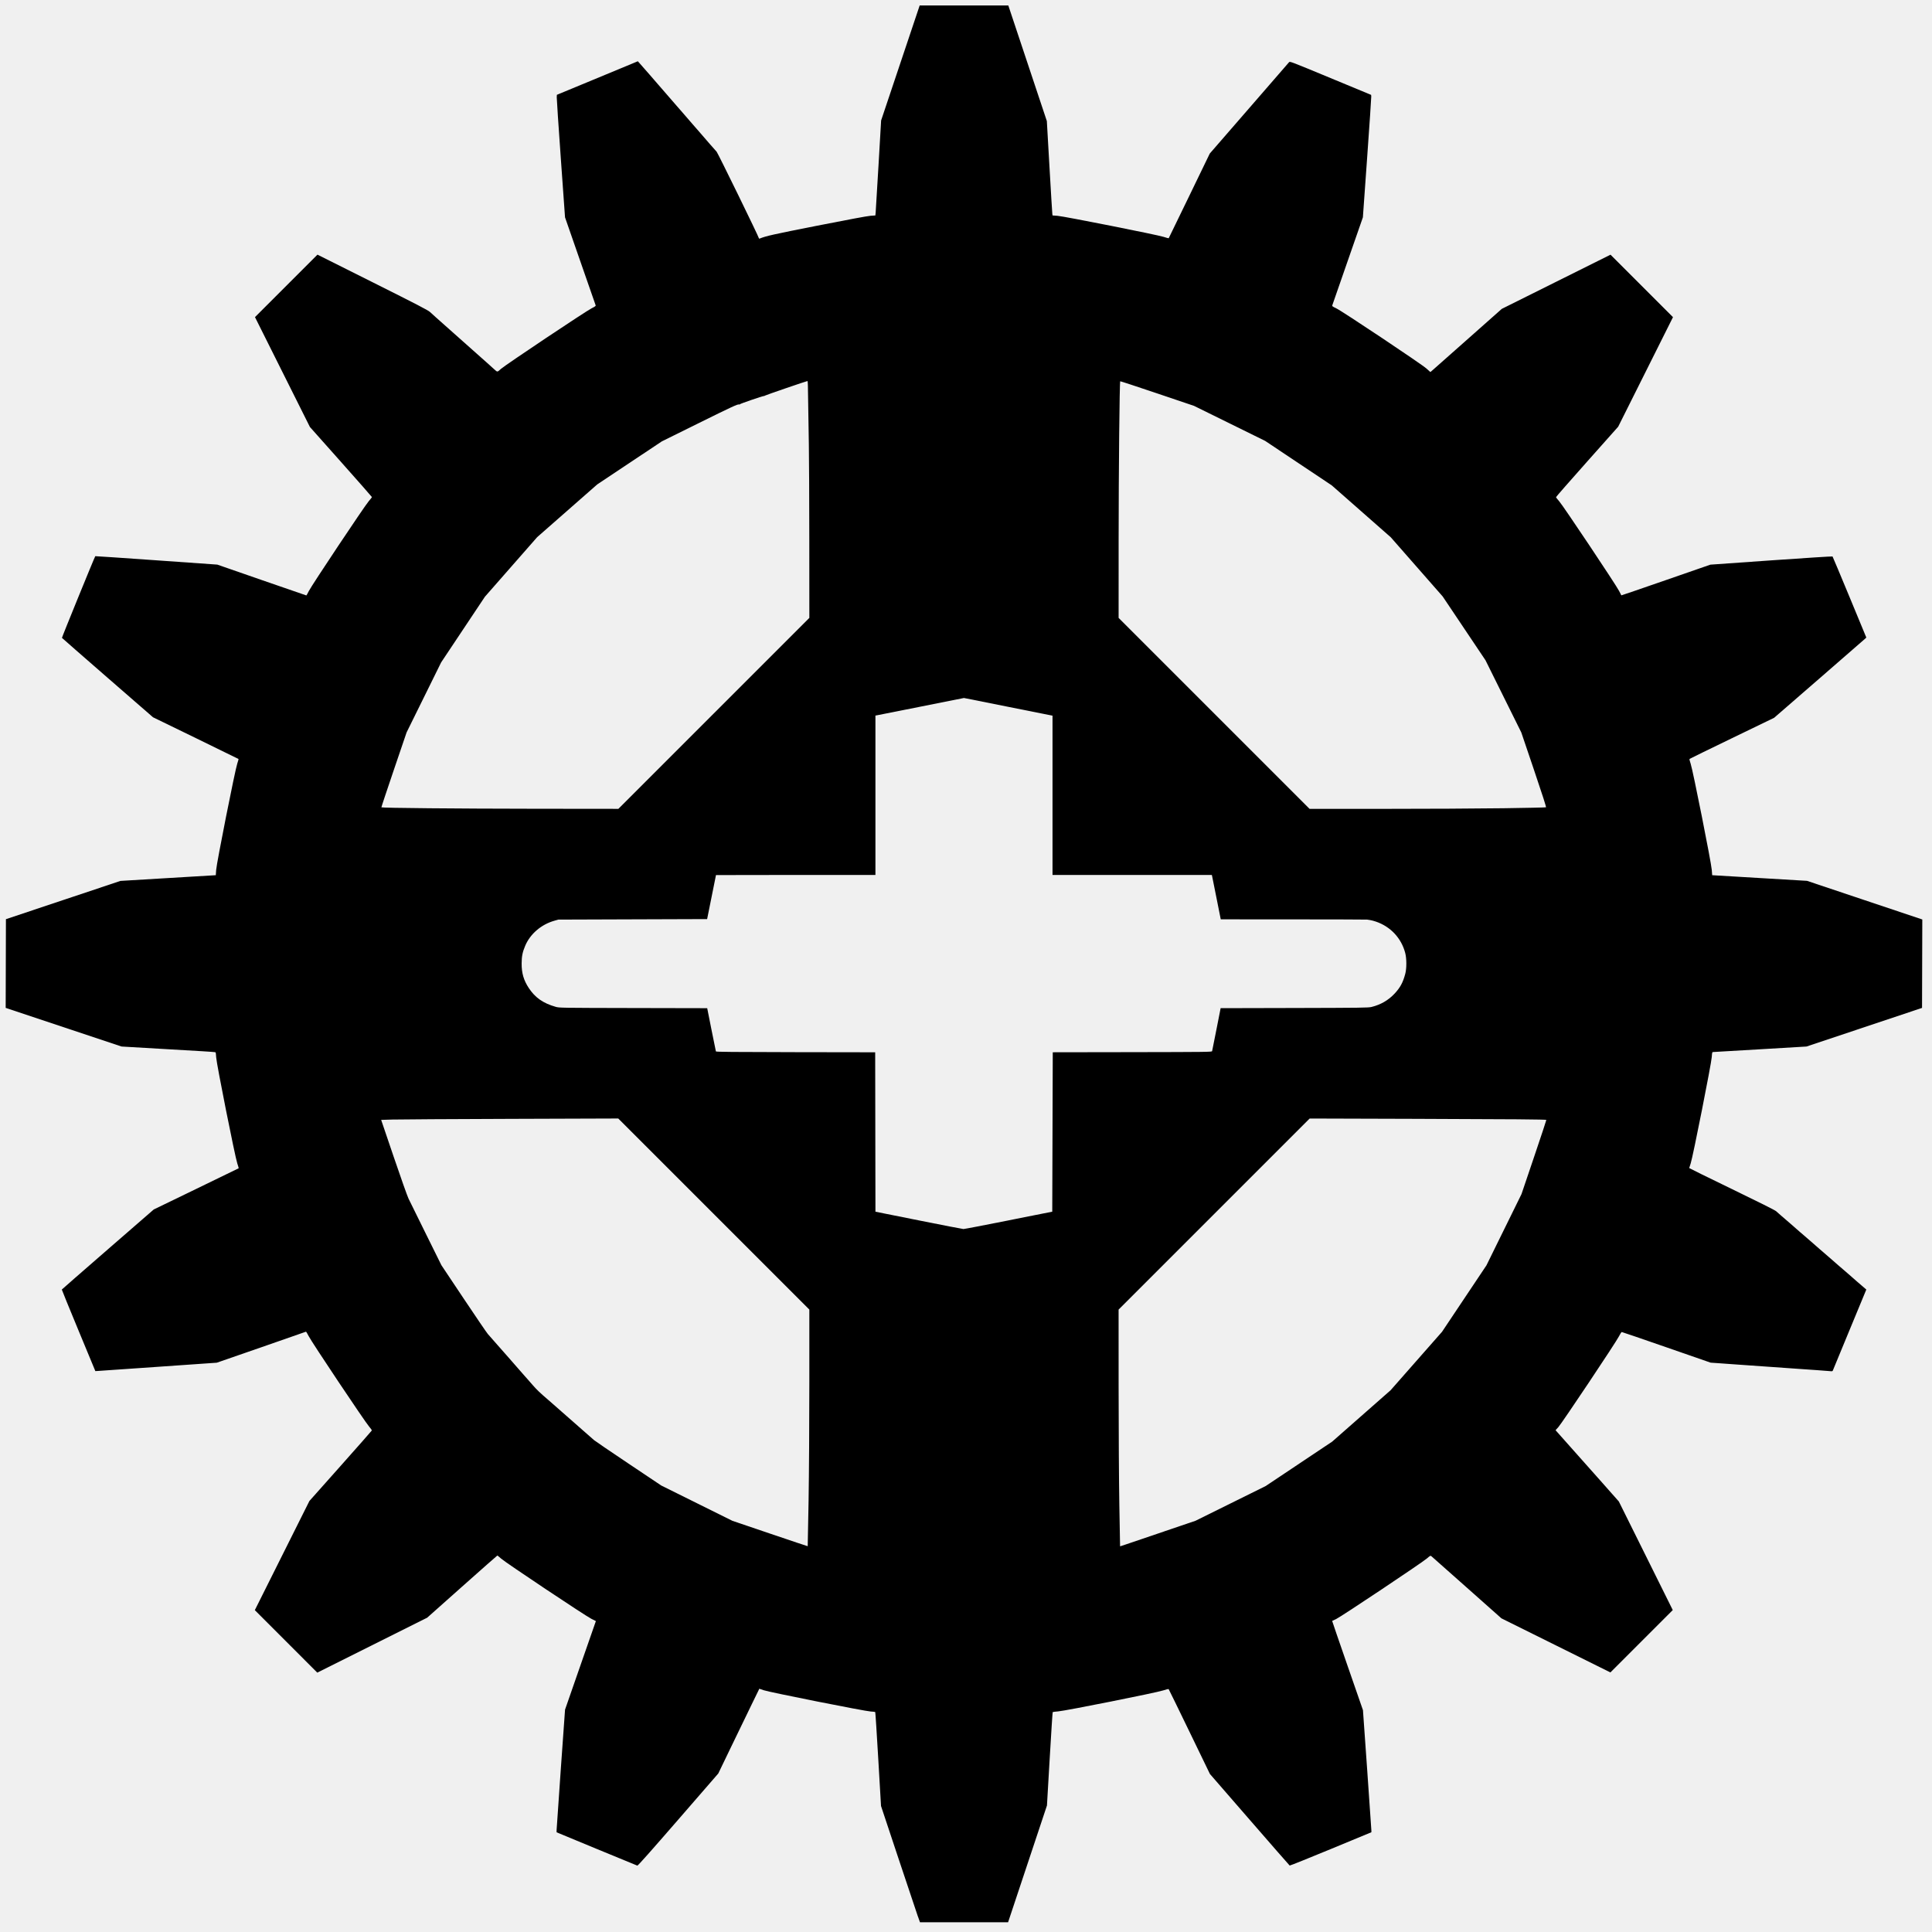
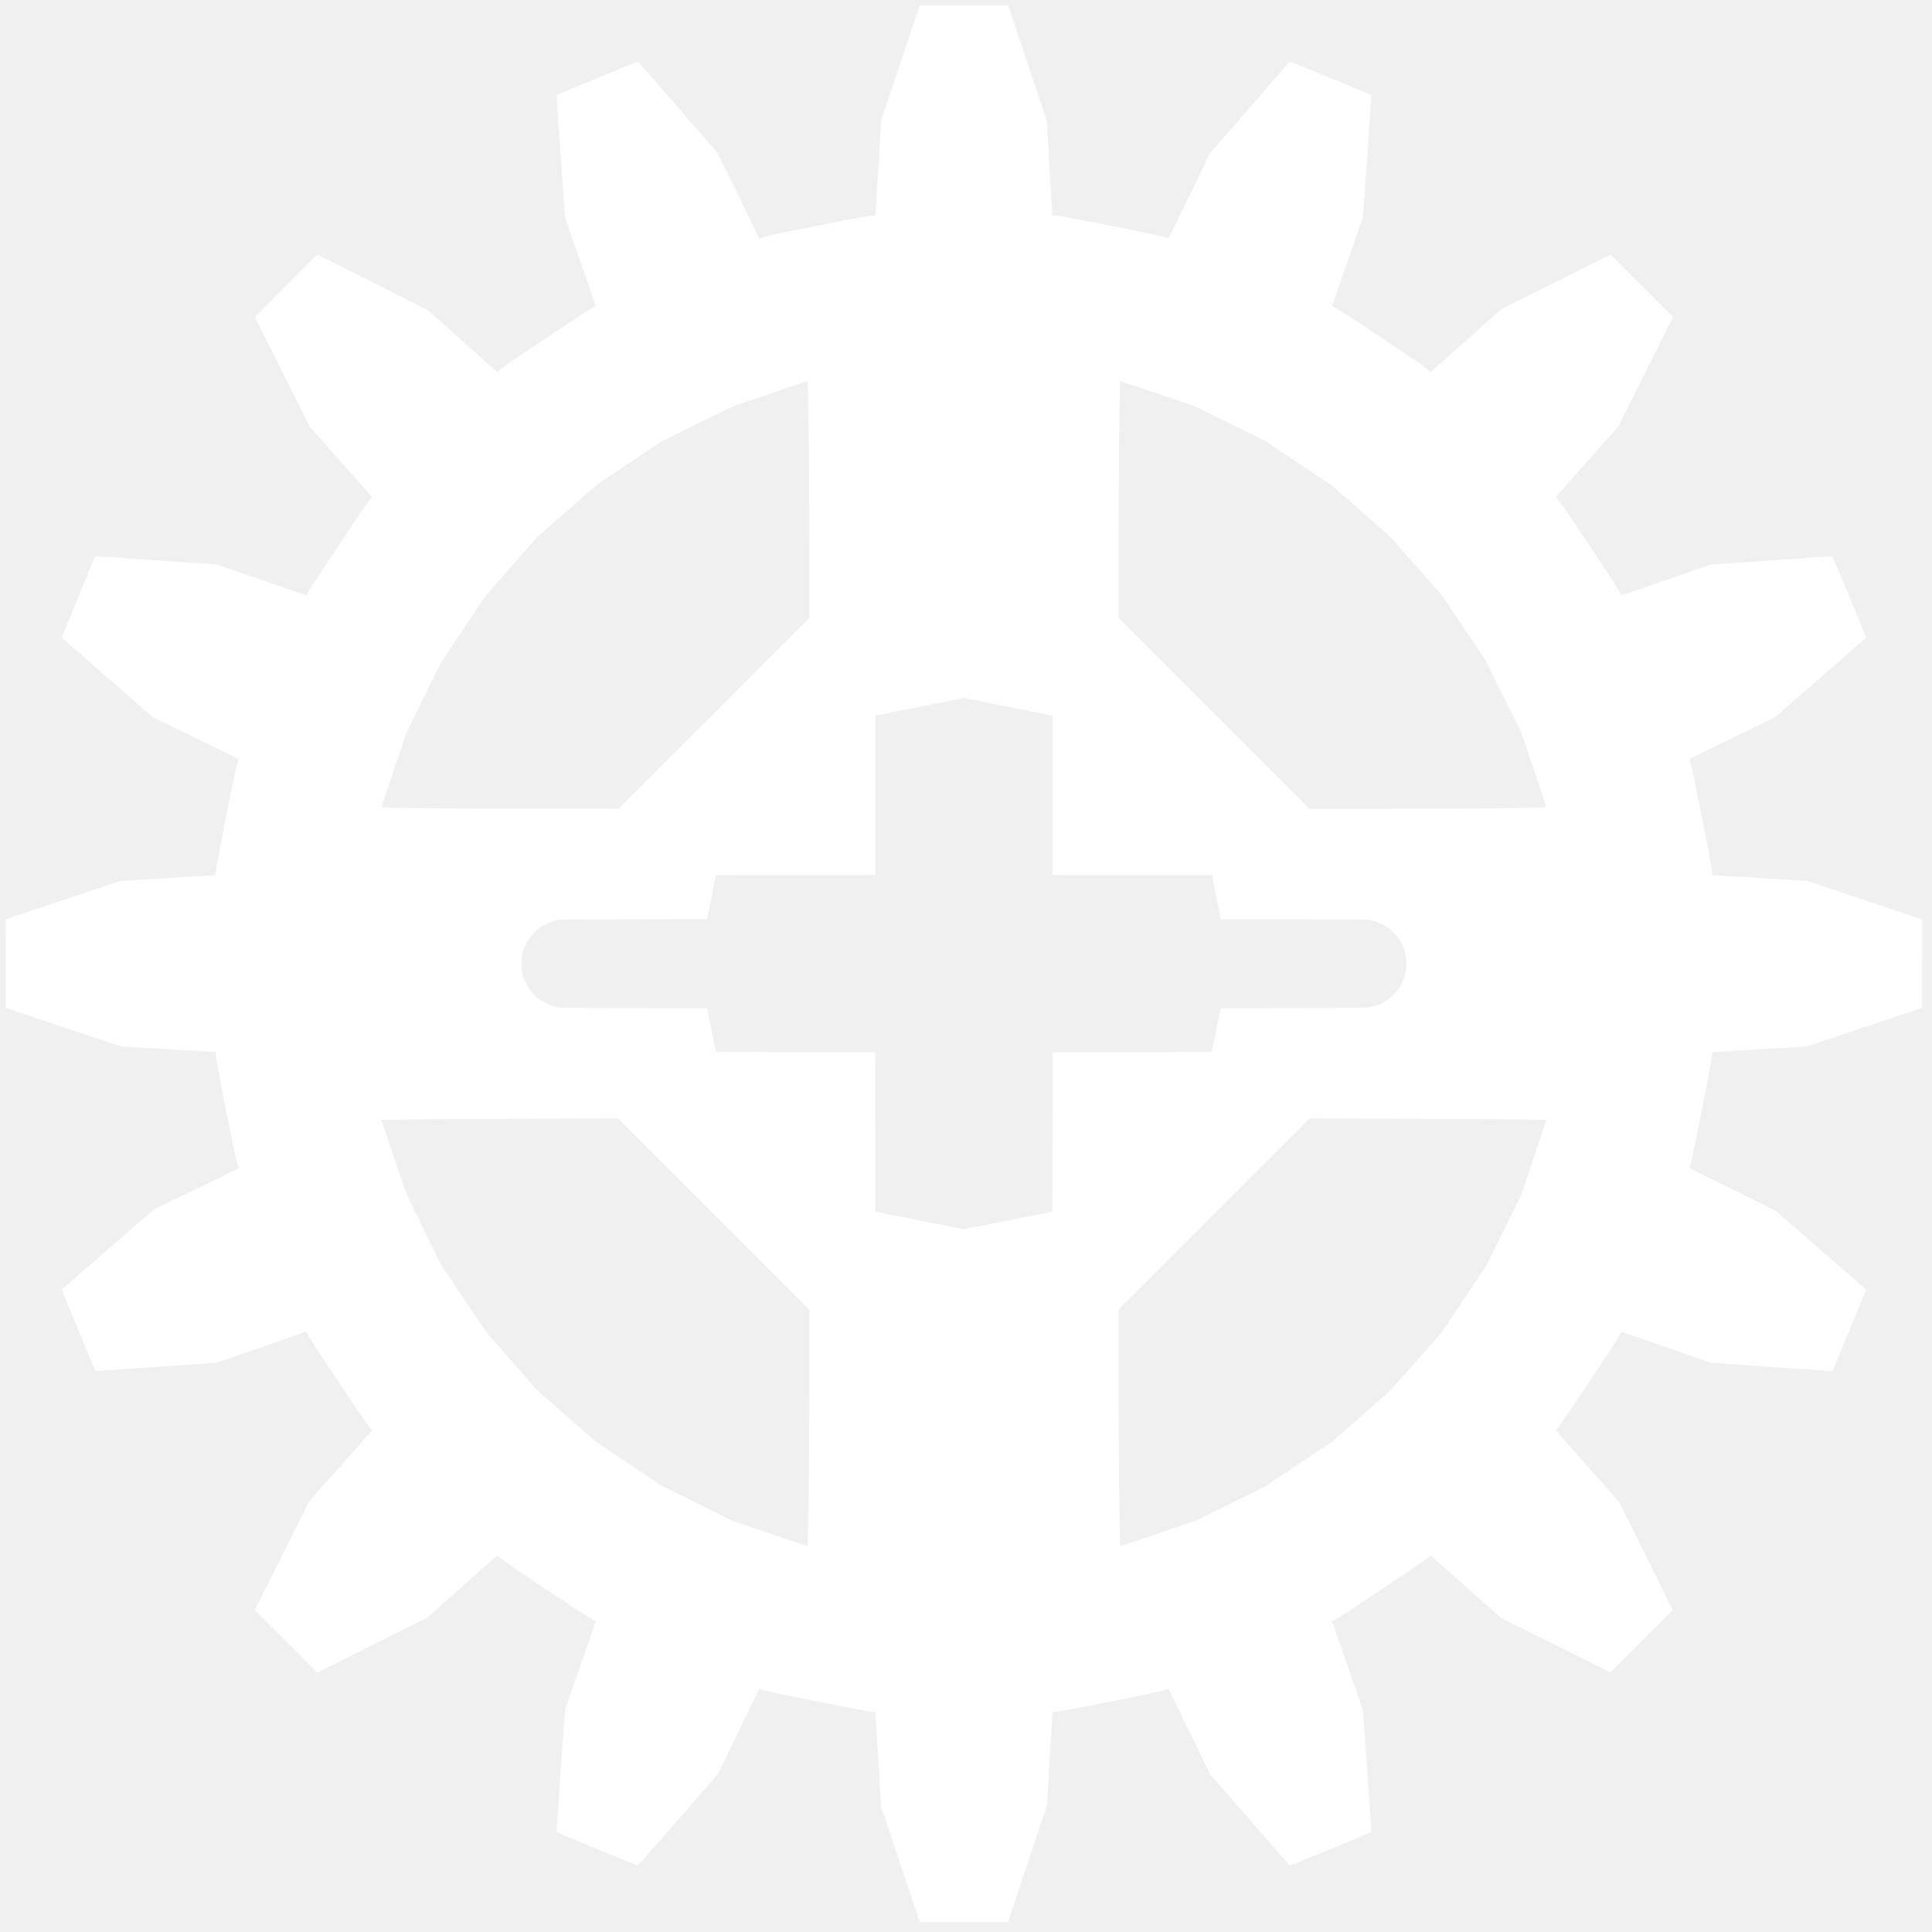
<svg xmlns="http://www.w3.org/2000/svg" width="1000" height="1000" viewBox="0 0 264.583 264.583" version="1.1" id="svg8">
  <defs id="defs2" />
  <g id="layer1" transform="translate(0,-32.41665)">
-     <path style="fill:#000000;stroke-width:0.069" d="m 125.709,294.891 c -0.151,-0.427 -1.35,-4.011 -2.665,-7.963 l -2.391,-7.185 -0.374,-6.412 c -0.206,-3.527 -0.394,-6.431 -0.417,-6.455 -0.024,-0.024 -0.299,-0.056 -0.612,-0.071 -0.782,-0.039 -13.831,-2.633 -14.652,-2.913 l -0.61,-0.207 -1.051,2.156 c -0.578,1.186 -1.843,3.798 -2.81,5.803 l -1.76,3.647 -5.488,6.324 c -3.745,4.315 -5.522,6.315 -5.596,6.295 -0.06,-0.016 -2.572,-1.049 -5.584,-2.296 l -5.475,-2.268 0.002,-0.317 c 0.002,-0.174 0.262,-3.954 0.579,-8.4 l 0.577,-8.083 2.007,-5.769 c 1.104,-3.173 2.055,-5.901 2.113,-6.063 l 0.105,-0.294 -0.625,-0.314 c -0.846,-0.425 -11.708,-7.67 -12.335,-8.227 -0.272,-0.242 -0.512,-0.439 -0.534,-0.439 -0.022,0 -2.193,1.916 -4.825,4.257 l -4.784,4.257 -7.526,3.763 -7.526,3.763 -4.277,-4.279 -4.277,-4.279 3.737,-7.474 3.737,-7.474 4.255,-4.783 c 2.34,-2.631 4.271,-4.822 4.29,-4.869 0.019,-0.047 -0.15,-0.296 -0.377,-0.553 -0.557,-0.631 -7.863,-11.563 -8.267,-12.37 -0.177,-0.353 -0.345,-0.628 -0.373,-0.61 -0.028,0.017 -2.787,0.98 -6.13,2.139 l -6.078,2.107 -8.014,0.559 c -4.408,0.307 -8.151,0.566 -8.317,0.575 l -0.303,0.017 -2.305,-5.562 c -1.268,-3.059 -2.298,-5.582 -2.288,-5.606 0.009,-0.024 2.847,-2.502 6.304,-5.505 l 6.287,-5.461 5.804,-2.811 c 3.192,-1.546 5.815,-2.821 5.828,-2.833 0.014,-0.012 -0.073,-0.312 -0.192,-0.665 -0.312,-0.926 -2.837,-13.613 -2.889,-14.515 -0.021,-0.372 -0.058,-0.687 -0.081,-0.7 -0.05,-0.029 -0.804,-0.09 -1.803,-0.146 -0.399,-0.022 -3.055,-0.177 -5.901,-0.344 l -5.176,-0.303 -7.934,-2.646 -7.934,-2.646 0.017,-6.074 0.017,-6.074 7.842,-2.62 7.842,-2.62 6.529,-0.391 6.529,-0.391 0.049,-0.725 c 0.065,-0.955 2.583,-13.647 2.885,-14.538 0.115,-0.339 0.192,-0.633 0.173,-0.653 -0.02,-0.02 -2.661,-1.313 -5.87,-2.873 l -5.834,-2.837 -6.215,-5.405 c -3.418,-2.973 -6.234,-5.435 -6.257,-5.472 -0.03,-0.048 4.448,-11.026 4.563,-11.186 0.009,-0.013 3.773,0.242 8.365,0.566 l 8.349,0.589 6.078,2.111 c 3.343,1.161 6.095,2.111 6.116,2.111 0.021,0 0.169,-0.264 0.328,-0.586 0.384,-0.775 7.649,-11.673 8.214,-12.321 0.242,-0.278 0.439,-0.53 0.439,-0.56 0,-0.03 -1.911,-2.203 -4.247,-4.828 l -4.247,-4.773 -3.762,-7.524 -3.762,-7.524 4.278,-4.278 4.278,-4.278 7.548,3.779 c 6.122,3.065 7.607,3.835 7.863,4.076 0.173,0.163 0.526,0.484 0.785,0.712 0.259,0.228 0.539,0.477 0.623,0.553 0.084,0.076 0.364,0.325 0.622,0.553 0.258,0.228 0.538,0.477 0.622,0.553 0.084,0.076 0.364,0.325 0.622,0.553 0.258,0.228 0.538,0.477 0.622,0.553 0.084,0.076 0.364,0.325 0.622,0.553 0.258,0.228 0.538,0.477 0.622,0.553 0.084,0.076 0.364,0.325 0.622,0.553 0.258,0.228 0.538,0.477 0.622,0.553 0.084,0.076 0.364,0.325 0.622,0.553 0.258,0.228 0.552,0.488 0.652,0.578 0.1,0.09 0.338,0.303 0.528,0.474 0.19,0.17 0.454,0.408 0.587,0.529 0.482,0.436 0.422,0.438 0.943,-0.03 0.597,-0.536 11.631,-7.908 12.428,-8.304 0.436,-0.216 0.576,-0.318 0.546,-0.396 -0.023,-0.058 -0.976,-2.794 -2.119,-6.081 l -2.078,-5.976 -0.575,-8.049 c -0.316,-4.427 -0.568,-8.202 -0.559,-8.389 l 0.016,-0.34 4.974,-2.059 c 2.736,-1.132 5.23,-2.167 5.543,-2.298 l 0.568,-0.239 0.201,0.22 c 0.21,0.23 1.18,1.336 1.435,1.636 0.081,0.095 0.593,0.686 1.138,1.313 0.545,0.627 1.058,1.218 1.141,1.313 0.15,0.174 0.989,1.142 1.374,1.585 0.114,0.131 0.318,0.364 0.454,0.518 0.136,0.154 0.327,0.373 0.424,0.487 0.153,0.179 0.532,0.618 1.402,1.62 0.114,0.131 0.318,0.364 0.454,0.518 0.136,0.154 0.327,0.373 0.424,0.487 0.153,0.179 0.532,0.618 1.402,1.62 0.285,0.329 0.723,0.824 0.945,1.07 0.18,0.199 5.79,11.683 5.79,11.853 0,0.053 0.045,0.066 0.121,0.036 0.883,-0.355 1.795,-0.559 7.859,-1.756 4.138,-0.817 6.884,-1.327 7.302,-1.357 l 0.669,-0.047 0.04,-0.424 c 0.022,-0.233 0.199,-3.16 0.393,-6.504 l 0.353,-6.08 2.641,-7.876 2.641,-7.876 h 6.068 6.068 l 2.639,7.918 2.639,7.918 0.358,6.246 c 0.197,3.435 0.373,6.343 0.391,6.462 l 0.033,0.216 0.672,0.049 c 0.907,0.066 13.636,2.593 14.539,2.886 0.369,0.12 0.682,0.204 0.695,0.187 0.013,-0.017 1.284,-2.634 2.825,-5.816 l 2.801,-5.785 5.369,-6.183 c 2.953,-3.401 5.422,-6.246 5.486,-6.322 0.115,-0.138 0.188,-0.11 5.678,2.166 l 5.562,2.306 0.018,0.232 c 0.01,0.128 -0.244,3.901 -0.564,8.385 l -0.582,8.153 -2.069,5.942 c -1.138,3.268 -2.09,6.01 -2.116,6.092 -0.042,0.135 0.013,0.179 0.526,0.42 0.808,0.379 11.675,7.632 12.37,8.256 l 0.535,0.48 0.346,-0.3 c 0.19,-0.165 2.39,-2.113 4.889,-4.328 l 4.543,-4.027 7.445,-3.71 7.445,-3.71 4.277,4.277 4.277,4.277 -3.753,7.502 -3.753,7.502 -4.256,4.784 c -2.341,2.631 -4.256,4.819 -4.256,4.863 0,0.043 0.197,0.3 0.438,0.571 0.539,0.604 7.797,11.473 8.202,12.282 0.159,0.317 0.296,0.585 0.306,0.596 0.009,0.011 2.757,-0.931 6.104,-2.092 l 6.087,-2.112 8.339,-0.588 c 4.586,-0.323 8.362,-0.563 8.391,-0.533 0.029,0.03 1.082,2.541 2.34,5.579 l 2.287,5.524 -0.157,0.153 c -0.086,0.084 -2.928,2.557 -6.314,5.496 l -6.157,5.343 -5.761,2.787 c -3.168,1.533 -5.787,2.813 -5.82,2.844 -0.033,0.031 0.036,0.329 0.155,0.667 0.291,0.827 2.813,13.508 2.89,14.532 l 0.055,0.725 6.494,0.386 6.494,0.386 7.894,2.646 7.894,2.646 -0.018,6.054 -0.018,6.054 -7.911,2.645 -7.911,2.645 -6.356,0.377 c -3.496,0.208 -6.406,0.378 -6.467,0.378 -0.091,7.8e-4 -0.118,0.121 -0.152,0.68 -0.055,0.897 -2.585,13.678 -2.882,14.556 -0.114,0.336 -0.207,0.63 -0.207,0.653 0,0.023 2.627,1.314 5.837,2.868 3.751,1.816 5.918,2.903 6.063,3.04 0.124,0.117 0.425,0.383 0.67,0.59 0.245,0.208 0.496,0.424 0.559,0.481 0.244,0.222 1.012,0.888 1.242,1.078 0.133,0.11 0.273,0.233 0.311,0.274 0.038,0.041 0.269,0.244 0.514,0.45 0.245,0.206 0.496,0.421 0.559,0.478 0.244,0.222 1.012,0.888 1.242,1.078 0.133,0.11 0.273,0.233 0.311,0.274 0.038,0.041 0.269,0.244 0.514,0.45 0.245,0.206 0.495,0.421 0.557,0.478 0.222,0.205 1.006,0.885 1.243,1.079 0.133,0.109 0.273,0.232 0.311,0.273 0.038,0.041 0.269,0.244 0.514,0.45 0.245,0.206 0.495,0.421 0.557,0.478 0.228,0.21 1.009,0.887 1.243,1.078 0.133,0.109 0.257,0.217 0.276,0.241 0.019,0.024 0.19,0.176 0.38,0.338 0.19,0.162 0.501,0.429 0.691,0.593 0.19,0.164 0.416,0.358 0.503,0.433 l 0.157,0.135 -2.269,5.483 c -1.248,3.016 -2.29,5.539 -2.315,5.606 -0.038,0.103 -0.101,0.117 -0.375,0.086 -0.181,-0.021 -1.013,-0.084 -1.849,-0.141 -0.836,-0.057 -1.738,-0.12 -2.004,-0.139 -0.266,-0.02 -1.37,-0.097 -2.453,-0.173 -1.083,-0.075 -2.187,-0.153 -2.453,-0.173 -0.266,-0.02 -1.37,-0.097 -2.453,-0.172 -1.083,-0.075 -2.156,-0.151 -2.384,-0.169 -0.228,-0.018 -0.943,-0.069 -1.589,-0.114 l -1.175,-0.081 -6.042,-2.098 c -3.323,-1.154 -6.082,-2.098 -6.131,-2.098 -0.049,0 -0.231,0.282 -0.404,0.627 -0.403,0.802 -7.778,11.844 -8.282,12.4 l -0.379,0.418 0.243,0.273 c 0.134,0.15 0.42,0.473 0.636,0.717 0.216,0.244 0.455,0.513 0.531,0.597 0.076,0.084 0.325,0.364 0.553,0.622 0.228,0.258 0.477,0.538 0.553,0.622 0.076,0.084 0.325,0.364 0.553,0.622 0.228,0.258 0.477,0.538 0.553,0.622 0.076,0.084 0.325,0.363 0.553,0.622 0.228,0.258 0.477,0.538 0.553,0.622 0.076,0.084 0.325,0.364 0.553,0.622 0.228,0.258 0.477,0.538 0.553,0.622 0.076,0.084 0.325,0.364 0.553,0.622 0.228,0.258 0.834,0.944 1.347,1.524 l 0.933,1.054 3.692,7.435 3.692,7.435 -4.27,4.27 -4.27,4.27 -7.463,-3.704 -7.463,-3.704 -4.745,-4.214 c -2.61,-2.318 -4.798,-4.257 -4.863,-4.31 -0.104,-0.085 -0.17,-0.05 -0.583,0.315 -0.626,0.553 -11.795,8.008 -12.452,8.312 -0.285,0.132 -0.527,0.244 -0.538,0.249 -0.011,0.005 0.934,2.758 2.1,6.116 l 2.12,6.106 0.575,8.118 c 0.316,4.465 0.576,8.227 0.577,8.36 l 0.002,0.242 -5.56,2.302 c -3.058,1.266 -5.592,2.282 -5.63,2.258 -0.039,-0.024 -2.512,-2.855 -5.496,-6.291 l -5.426,-6.248 -2.802,-5.787 c -1.541,-3.183 -2.824,-5.811 -2.851,-5.839 -0.027,-0.028 -0.374,0.056 -0.771,0.188 -0.947,0.314 -13.327,2.786 -14.354,2.866 -0.391,0.031 -0.731,0.075 -0.754,0.098 -0.023,0.023 -0.21,2.91 -0.414,6.416 l -0.372,6.374 -2.662,7.997 -2.662,7.997 h -6.032 -6.032 l -0.274,-0.777 z m -14.975,-56.988 c 0.06,-3.674 0.102,-10.343 0.103,-16.195 v -9.949 l -13.084,-13.083 -13.084,-13.083 -14.708,0.049 c -8.089,0.027 -15.395,0.069 -16.235,0.095 l -1.527,0.046 1.724,5.078 c 0.948,2.793 1.858,5.358 2.022,5.7 0.164,0.342 1.244,2.535 2.401,4.872 l 2.103,4.25 3.043,4.558 c 1.674,2.507 3.167,4.698 3.319,4.869 0.152,0.171 0.768,0.871 1.368,1.555 0.6,0.684 1.124,1.279 1.165,1.321 0.041,0.043 0.232,0.26 0.426,0.484 0.194,0.223 0.707,0.81 1.14,1.304 0.433,0.494 0.881,1.005 0.994,1.135 0.114,0.13 0.254,0.287 0.311,0.348 0.057,0.061 0.381,0.431 0.72,0.823 0.564,0.651 1.025,1.091 2.142,2.047 0.222,0.19 0.438,0.378 0.481,0.419 0.102,0.097 1.845,1.63 2.352,2.068 0.22,0.19 0.469,0.408 0.554,0.484 0.085,0.076 0.26,0.231 0.39,0.344 0.129,0.113 0.517,0.455 0.862,0.76 0.344,0.305 0.806,0.709 1.026,0.899 0.22,0.19 0.498,0.434 0.618,0.543 0.12,0.108 2.239,1.551 4.709,3.205 l 4.491,3.007 4.871,2.417 4.871,2.417 5.147,1.747 c 2.831,0.961 5.155,1.739 5.165,1.73 0.01,-0.009 0.064,-2.828 0.12,-6.263 z m 48.708,4.233 4.284,-1.455 4.802,-2.376 4.802,-2.376 4.559,-3.046 4.559,-3.046 3.996,-3.515 3.996,-3.515 3.522,-4.003 3.522,-4.003 3.042,-4.551 3.042,-4.551 2.4,-4.879 2.4,-4.879 1.713,-5.064 c 0.942,-2.785 1.702,-5.075 1.687,-5.089 -0.071,-0.07 -4.6,-0.108 -17.878,-0.148 l -14.535,-0.044 -13.083,13.083 -13.083,13.083 0.003,10.571 c 0.002,6.078 0.044,12.964 0.099,16.202 0.052,3.097 0.098,5.636 0.1,5.643 0.005,0.014 0.131,-0.028 6.05,-2.038 z m -21.314,-42.594 5.976,-1.189 0.035,-10.915 0.035,-10.915 10.894,-0.017 c 10.301,-0.017 10.896,-0.024 10.928,-0.138 0.018,-0.066 0.288,-1.418 0.6,-3.003 l 0.567,-2.882 10.096,-0.024 c 9.202,-0.022 10.138,-0.034 10.569,-0.141 1.25,-0.309 2.294,-0.911 3.139,-1.809 0.782,-0.832 1.159,-1.522 1.477,-2.713 0.202,-0.755 0.2,-2.108 -0.005,-2.884 -0.536,-2.029 -2.011,-3.603 -4.016,-4.285 -0.264,-0.09 -0.612,-0.183 -0.774,-0.206 -0.162,-0.024 -0.356,-0.054 -0.432,-0.068 -0.076,-0.014 -4.616,-0.027 -10.088,-0.03 l -9.95,-0.005 -0.547,-2.746 c -0.301,-1.51 -0.575,-2.878 -0.609,-3.04 l -0.062,-0.294 H 155.05 144.14 V 141.332 130.425 l -6.063,-1.21 -6.063,-1.21 -5.804,1.156 c -3.192,0.636 -5.92,1.177 -6.063,1.204 l -0.259,0.048 v 10.913 10.913 h -10.916 c -6.004,0 -10.918,0.008 -10.92,0.017 -0.002,0.009 -0.275,1.37 -0.608,3.023 l -0.604,3.005 -10.187,0.035 -10.187,0.035 -0.553,0.157 c -1.786,0.506 -3.296,1.799 -3.981,3.41 -0.373,0.876 -0.49,1.452 -0.495,2.444 -0.007,1.321 0.281,2.305 0.987,3.371 0.87,1.313 1.957,2.072 3.662,2.559 0.517,0.148 0.536,0.148 10.641,0.169 l 10.123,0.021 0.58,2.917 c 0.319,1.604 0.593,2.955 0.61,3.003 0.024,0.068 2.299,0.09 10.922,0.104 l 10.892,0.017 0.018,10.916 0.018,10.916 5.923,1.185 c 3.258,0.652 6.017,1.186 6.131,1.188 0.114,0.002 2.897,-0.532 6.184,-1.186 z m -40.365,-69.43 13.075,-13.076 -0.006,-10.398 c -0.003,-5.719 -0.031,-11.703 -0.061,-13.299 -0.054,-2.868 -0.119,-6.861 -0.132,-8.101 -0.004,-0.351 -0.031,-0.639 -0.061,-0.639 -0.117,0 -5.782,1.945 -5.817,1.997 -0.02,0.03 -0.083,0.055 -0.14,0.054 -0.193,-0.002 -3.316,1.069 -3.316,1.137 0,0.037 -0.032,0.048 -0.071,0.024 -0.149,-0.092 -0.925,0.265 -5.688,2.622 l -4.916,2.433 -4.422,2.947 -4.422,2.947 -4.111,3.609 -4.111,3.609 -3.577,4.078 -3.577,4.078 -2.999,4.499 -2.999,4.5 -2.365,4.793 -2.365,4.793 -1.74,5.113 c -0.957,2.812 -1.727,5.128 -1.711,5.147 0.072,0.088 10.377,0.184 20.883,0.195 l 11.573,0.012 13.075,-13.076 z M 205.682,143.107 c 3.278,-0.046 5.994,-0.106 6.037,-0.132 0.052,-0.032 -0.484,-1.704 -1.652,-5.151 l -1.73,-5.103 -2.45,-4.94 -2.45,-4.94 -2.932,-4.37 -2.932,-4.37 -3.554,-4.052 -3.554,-4.052 -4.042,-3.555 -4.042,-3.555 -4.56,-3.045 -4.56,-3.045 -4.871,-2.399 -4.871,-2.399 -5.036,-1.702 c -2.77,-0.936 -5.052,-1.686 -5.071,-1.666 -0.093,0.093 -0.215,12.347 -0.218,21.835 l -0.003,10.57 13.075,13.075 13.075,13.075 10.191,0.002 c 5.605,9.7e-4 12.872,-0.036 16.15,-0.083 z" id="path3925" />
+     <path style="fill:#ffffff;stroke-width:0.069" d="m 125.709,294.891 c -0.151,-0.427 -1.35,-4.011 -2.665,-7.963 l -2.391,-7.185 -0.374,-6.412 c -0.206,-3.527 -0.394,-6.431 -0.417,-6.455 -0.024,-0.024 -0.299,-0.056 -0.612,-0.071 -0.782,-0.039 -13.831,-2.633 -14.652,-2.913 l -0.61,-0.207 -1.051,2.156 c -0.578,1.186 -1.843,3.798 -2.81,5.803 l -1.76,3.647 -5.488,6.324 c -3.745,4.315 -5.522,6.315 -5.596,6.295 -0.06,-0.016 -2.572,-1.049 -5.584,-2.296 l -5.475,-2.268 0.002,-0.317 c 0.002,-0.174 0.262,-3.954 0.579,-8.4 l 0.577,-8.083 2.007,-5.769 c 1.104,-3.173 2.055,-5.901 2.113,-6.063 l 0.105,-0.294 -0.625,-0.314 c -0.846,-0.425 -11.708,-7.67 -12.335,-8.227 -0.272,-0.242 -0.512,-0.439 -0.534,-0.439 -0.022,0 -2.193,1.916 -4.825,4.257 l -4.784,4.257 -7.526,3.763 -7.526,3.763 -4.277,-4.279 -4.277,-4.279 3.737,-7.474 3.737,-7.474 4.255,-4.783 c 2.34,-2.631 4.271,-4.822 4.29,-4.869 0.019,-0.047 -0.15,-0.296 -0.377,-0.553 -0.557,-0.631 -7.863,-11.563 -8.267,-12.37 -0.177,-0.353 -0.345,-0.628 -0.373,-0.61 -0.028,0.017 -2.787,0.98 -6.13,2.139 l -6.078,2.107 -8.014,0.559 c -4.408,0.307 -8.151,0.566 -8.317,0.575 l -0.303,0.017 -2.305,-5.562 c -1.268,-3.059 -2.298,-5.582 -2.288,-5.606 0.009,-0.024 2.847,-2.502 6.304,-5.505 l 6.287,-5.461 5.804,-2.811 c 3.192,-1.546 5.815,-2.821 5.828,-2.833 0.014,-0.012 -0.073,-0.312 -0.192,-0.665 -0.312,-0.926 -2.837,-13.613 -2.889,-14.515 -0.021,-0.372 -0.058,-0.687 -0.081,-0.7 -0.05,-0.029 -0.804,-0.09 -1.803,-0.146 -0.399,-0.022 -3.055,-0.177 -5.901,-0.344 l -5.176,-0.303 -7.934,-2.646 -7.934,-2.646 0.017,-6.074 0.017,-6.074 7.842,-2.62 7.842,-2.62 6.529,-0.391 6.529,-0.391 0.049,-0.725 c 0.065,-0.955 2.583,-13.647 2.885,-14.538 0.115,-0.339 0.192,-0.633 0.173,-0.653 -0.02,-0.02 -2.661,-1.313 -5.87,-2.873 l -5.834,-2.837 -6.215,-5.405 c -3.418,-2.973 -6.234,-5.435 -6.257,-5.472 -0.03,-0.048 4.448,-11.026 4.563,-11.186 0.009,-0.013 3.773,0.242 8.365,0.566 l 8.349,0.589 6.078,2.111 c 3.343,1.161 6.095,2.111 6.116,2.111 0.021,0 0.169,-0.264 0.328,-0.586 0.384,-0.775 7.649,-11.673 8.214,-12.321 0.242,-0.278 0.439,-0.53 0.439,-0.56 0,-0.03 -1.911,-2.203 -4.247,-4.828 l -4.247,-4.773 -3.762,-7.524 -3.762,-7.524 4.278,-4.278 4.278,-4.278 7.548,3.779 c 6.122,3.065 7.607,3.835 7.863,4.076 0.173,0.163 0.526,0.484 0.785,0.712 0.259,0.228 0.539,0.477 0.623,0.553 0.084,0.076 0.364,0.325 0.622,0.553 0.258,0.228 0.538,0.477 0.622,0.553 0.084,0.076 0.364,0.325 0.622,0.553 0.258,0.228 0.538,0.477 0.622,0.553 0.084,0.076 0.364,0.325 0.622,0.553 0.258,0.228 0.538,0.477 0.622,0.553 0.084,0.076 0.364,0.325 0.622,0.553 0.258,0.228 0.538,0.477 0.622,0.553 0.084,0.076 0.364,0.325 0.622,0.553 0.258,0.228 0.552,0.488 0.652,0.578 0.1,0.09 0.338,0.303 0.528,0.474 0.19,0.17 0.454,0.408 0.587,0.529 0.482,0.436 0.422,0.438 0.943,-0.03 0.597,-0.536 11.631,-7.908 12.428,-8.304 0.436,-0.216 0.576,-0.318 0.546,-0.396 -0.023,-0.058 -0.976,-2.794 -2.119,-6.081 l -2.078,-5.976 -0.575,-8.049 c -0.316,-4.427 -0.568,-8.202 -0.559,-8.389 l 0.016,-0.34 4.974,-2.059 c 2.736,-1.132 5.23,-2.167 5.543,-2.298 l 0.568,-0.239 0.201,0.22 c 0.21,0.23 1.18,1.336 1.435,1.636 0.081,0.095 0.593,0.686 1.138,1.313 0.545,0.627 1.058,1.218 1.141,1.313 0.15,0.174 0.989,1.142 1.374,1.585 0.114,0.131 0.318,0.364 0.454,0.518 0.136,0.154 0.327,0.373 0.424,0.487 0.153,0.179 0.532,0.618 1.402,1.62 0.114,0.131 0.318,0.364 0.454,0.518 0.136,0.154 0.327,0.373 0.424,0.487 0.153,0.179 0.532,0.618 1.402,1.62 0.285,0.329 0.723,0.824 0.945,1.07 0.18,0.199 5.79,11.683 5.79,11.853 0,0.053 0.045,0.066 0.121,0.036 0.883,-0.355 1.795,-0.559 7.859,-1.756 4.138,-0.817 6.884,-1.327 7.302,-1.357 l 0.669,-0.047 0.04,-0.424 c 0.022,-0.233 0.199,-3.16 0.393,-6.504 l 0.353,-6.08 2.641,-7.876 2.641,-7.876 h 6.068 6.068 l 2.639,7.918 2.639,7.918 0.358,6.246 c 0.197,3.435 0.373,6.343 0.391,6.462 l 0.033,0.216 0.672,0.049 c 0.907,0.066 13.636,2.593 14.539,2.886 0.369,0.12 0.682,0.204 0.695,0.187 0.013,-0.017 1.284,-2.634 2.825,-5.816 l 2.801,-5.785 5.369,-6.183 c 2.953,-3.401 5.422,-6.246 5.486,-6.322 0.115,-0.138 0.188,-0.11 5.678,2.166 l 5.562,2.306 0.018,0.232 c 0.01,0.128 -0.244,3.901 -0.564,8.385 l -0.582,8.153 -2.069,5.942 c -1.138,3.268 -2.09,6.01 -2.116,6.092 -0.042,0.135 0.013,0.179 0.526,0.42 0.808,0.379 11.675,7.632 12.37,8.256 l 0.535,0.48 0.346,-0.3 c 0.19,-0.165 2.39,-2.113 4.889,-4.328 l 4.543,-4.027 7.445,-3.71 7.445,-3.71 4.277,4.277 4.277,4.277 -3.753,7.502 -3.753,7.502 -4.256,4.784 c -2.341,2.631 -4.256,4.819 -4.256,4.863 0,0.043 0.197,0.3 0.438,0.571 0.539,0.604 7.797,11.473 8.202,12.282 0.159,0.317 0.296,0.585 0.306,0.596 0.009,0.011 2.757,-0.931 6.104,-2.092 l 6.087,-2.112 8.339,-0.588 c 4.586,-0.323 8.362,-0.563 8.391,-0.533 0.029,0.03 1.082,2.541 2.34,5.579 l 2.287,5.524 -0.157,0.153 c -0.086,0.084 -2.928,2.557 -6.314,5.496 l -6.157,5.343 -5.761,2.787 c -3.168,1.533 -5.787,2.813 -5.82,2.844 -0.033,0.031 0.036,0.329 0.155,0.667 0.291,0.827 2.813,13.508 2.89,14.532 l 0.055,0.725 6.494,0.386 6.494,0.386 7.894,2.646 7.894,2.646 -0.018,6.054 -0.018,6.054 -7.911,2.645 -7.911,2.645 -6.356,0.377 c -3.496,0.208 -6.406,0.378 -6.467,0.378 -0.091,7.8e-4 -0.118,0.121 -0.152,0.68 -0.055,0.897 -2.585,13.678 -2.882,14.556 -0.114,0.336 -0.207,0.63 -0.207,0.653 0,0.023 2.627,1.314 5.837,2.868 3.751,1.816 5.918,2.903 6.063,3.04 0.124,0.117 0.425,0.383 0.67,0.59 0.245,0.208 0.496,0.424 0.559,0.481 0.244,0.222 1.012,0.888 1.242,1.078 0.133,0.11 0.273,0.233 0.311,0.274 0.038,0.041 0.269,0.244 0.514,0.45 0.245,0.206 0.496,0.421 0.559,0.478 0.244,0.222 1.012,0.888 1.242,1.078 0.133,0.11 0.273,0.233 0.311,0.274 0.038,0.041 0.269,0.244 0.514,0.45 0.245,0.206 0.495,0.421 0.557,0.478 0.222,0.205 1.006,0.885 1.243,1.079 0.133,0.109 0.273,0.232 0.311,0.273 0.038,0.041 0.269,0.244 0.514,0.45 0.245,0.206 0.495,0.421 0.557,0.478 0.228,0.21 1.009,0.887 1.243,1.078 0.133,0.109 0.257,0.217 0.276,0.241 0.019,0.024 0.19,0.176 0.38,0.338 0.19,0.162 0.501,0.429 0.691,0.593 0.19,0.164 0.416,0.358 0.503,0.433 l 0.157,0.135 -2.269,5.483 c -1.248,3.016 -2.29,5.539 -2.315,5.606 -0.038,0.103 -0.101,0.117 -0.375,0.086 -0.181,-0.021 -1.013,-0.084 -1.849,-0.141 -0.836,-0.057 -1.738,-0.12 -2.004,-0.139 -0.266,-0.02 -1.37,-0.097 -2.453,-0.173 -1.083,-0.075 -2.187,-0.153 -2.453,-0.173 -0.266,-0.02 -1.37,-0.097 -2.453,-0.172 -1.083,-0.075 -2.156,-0.151 -2.384,-0.169 -0.228,-0.018 -0.943,-0.069 -1.589,-0.114 l -1.175,-0.081 -6.042,-2.098 c -3.323,-1.154 -6.082,-2.098 -6.131,-2.098 -0.049,0 -0.231,0.282 -0.404,0.627 -0.403,0.802 -7.778,11.844 -8.282,12.4 l -0.379,0.418 0.243,0.273 c 0.134,0.15 0.42,0.473 0.636,0.717 0.216,0.244 0.455,0.513 0.531,0.597 0.076,0.084 0.325,0.364 0.553,0.622 0.228,0.258 0.477,0.538 0.553,0.622 0.076,0.084 0.325,0.364 0.553,0.622 0.228,0.258 0.477,0.538 0.553,0.622 0.076,0.084 0.325,0.363 0.553,0.622 0.228,0.258 0.477,0.538 0.553,0.622 0.076,0.084 0.325,0.364 0.553,0.622 0.228,0.258 0.477,0.538 0.553,0.622 0.076,0.084 0.325,0.364 0.553,0.622 0.228,0.258 0.834,0.944 1.347,1.524 l 0.933,1.054 3.692,7.435 3.692,7.435 -4.27,4.27 -4.27,4.27 -7.463,-3.704 -7.463,-3.704 -4.745,-4.214 c -2.61,-2.318 -4.798,-4.257 -4.863,-4.31 -0.104,-0.085 -0.17,-0.05 -0.583,0.315 -0.626,0.553 -11.795,8.008 -12.452,8.312 -0.285,0.132 -0.527,0.244 -0.538,0.249 -0.011,0.005 0.934,2.758 2.1,6.116 l 2.12,6.106 0.575,8.118 c 0.316,4.465 0.576,8.227 0.577,8.36 l 0.002,0.242 -5.56,2.302 c -3.058,1.266 -5.592,2.282 -5.63,2.258 -0.039,-0.024 -2.512,-2.855 -5.496,-6.291 l -5.426,-6.248 -2.802,-5.787 c -1.541,-3.183 -2.824,-5.811 -2.851,-5.839 -0.027,-0.028 -0.374,0.056 -0.771,0.188 -0.947,0.314 -13.327,2.786 -14.354,2.866 -0.391,0.031 -0.731,0.075 -0.754,0.098 -0.023,0.023 -0.21,2.91 -0.414,6.416 l -0.372,6.374 -2.662,7.997 -2.662,7.997 h -6.032 -6.032 l -0.274,-0.777 z m -14.975,-56.988 c 0.06,-3.674 0.102,-10.343 0.103,-16.195 v -9.949 l -13.084,-13.083 -13.084,-13.083 -14.708,0.049 c -8.089,0.027 -15.395,0.069 -16.235,0.095 l -1.527,0.046 1.724,5.078 c 0.948,2.793 1.858,5.358 2.022,5.7 0.164,0.342 1.244,2.535 2.401,4.872 l 2.103,4.25 3.043,4.558 c 1.674,2.507 3.167,4.698 3.319,4.869 0.152,0.171 0.768,0.871 1.368,1.555 0.6,0.684 1.124,1.279 1.165,1.321 0.041,0.043 0.232,0.26 0.426,0.484 0.194,0.223 0.707,0.81 1.14,1.304 0.433,0.494 0.881,1.005 0.994,1.135 0.114,0.13 0.254,0.287 0.311,0.348 0.057,0.061 0.381,0.431 0.72,0.823 0.564,0.651 1.025,1.091 2.142,2.047 0.222,0.19 0.438,0.378 0.481,0.419 0.102,0.097 1.845,1.63 2.352,2.068 0.22,0.19 0.469,0.408 0.554,0.484 0.085,0.076 0.26,0.231 0.39,0.344 0.129,0.113 0.517,0.455 0.862,0.76 0.344,0.305 0.806,0.709 1.026,0.899 0.22,0.19 0.498,0.434 0.618,0.543 0.12,0.108 2.239,1.551 4.709,3.205 l 4.491,3.007 4.871,2.417 4.871,2.417 5.147,1.747 c 2.831,0.961 5.155,1.739 5.165,1.73 0.01,-0.009 0.064,-2.828 0.12,-6.263 z m 48.708,4.233 4.284,-1.455 4.802,-2.376 4.802,-2.376 4.559,-3.046 4.559,-3.046 3.996,-3.515 3.996,-3.515 3.522,-4.003 3.522,-4.003 3.042,-4.551 3.042,-4.551 2.4,-4.879 2.4,-4.879 1.713,-5.064 c 0.942,-2.785 1.702,-5.075 1.687,-5.089 -0.071,-0.07 -4.6,-0.108 -17.878,-0.148 l -14.535,-0.044 -13.083,13.083 -13.083,13.083 0.003,10.571 c 0.002,6.078 0.044,12.964 0.099,16.202 0.052,3.097 0.098,5.636 0.1,5.643 0.005,0.014 0.131,-0.028 6.05,-2.038 z m -21.314,-42.594 5.976,-1.189 0.035,-10.915 0.035,-10.915 10.894,-0.017 c 10.301,-0.017 10.896,-0.024 10.928,-0.138 0.018,-0.066 0.288,-1.418 0.6,-3.003 l 0.567,-2.882 10.096,-0.024 c 9.202,-0.022 10.138,-0.034 10.569,-0.141 1.25,-0.309 2.294,-0.911 3.139,-1.809 0.782,-0.832 1.159,-1.522 1.477,-2.713 0.202,-0.755 0.2,-2.108 -0.005,-2.884 -0.536,-2.029 -2.011,-3.603 -4.016,-4.285 -0.264,-0.09 -0.612,-0.183 -0.774,-0.206 -0.162,-0.024 -0.356,-0.054 -0.432,-0.068 -0.076,-0.014 -4.616,-0.027 -10.088,-0.03 l -9.95,-0.005 -0.547,-2.746 c -0.301,-1.51 -0.575,-2.878 -0.609,-3.04 l -0.062,-0.294 H 155.05 144.14 V 141.332 130.425 l -6.063,-1.21 -6.063,-1.21 -5.804,1.156 c -3.192,0.636 -5.92,1.177 -6.063,1.204 l -0.259,0.048 v 10.913 10.913 h -10.916 c -6.004,0 -10.918,0.008 -10.92,0.017 -0.002,0.009 -0.275,1.37 -0.608,3.023 l -0.604,3.005 -10.187,0.035 -10.187,0.035 -0.553,0.157 c -1.786,0.506 -3.296,1.799 -3.981,3.41 -0.373,0.876 -0.49,1.452 -0.495,2.444 -0.007,1.321 0.281,2.305 0.987,3.371 0.87,1.313 1.957,2.072 3.662,2.559 0.517,0.148 0.536,0.148 10.641,0.169 l 10.123,0.021 0.58,2.917 c 0.319,1.604 0.593,2.955 0.61,3.003 0.024,0.068 2.299,0.09 10.922,0.104 l 10.892,0.017 0.018,10.916 0.018,10.916 5.923,1.185 c 3.258,0.652 6.017,1.186 6.131,1.188 0.114,0.002 2.897,-0.532 6.184,-1.186 z m -40.365,-69.43 13.075,-13.076 -0.006,-10.398 c -0.003,-5.719 -0.031,-11.703 -0.061,-13.299 -0.054,-2.868 -0.119,-6.861 -0.132,-8.101 -0.004,-0.351 -0.031,-0.639 -0.061,-0.639 -0.117,0 -5.782,1.945 -5.817,1.997 -0.02,0.03 -0.083,0.055 -0.14,0.054 -0.193,-0.002 -3.316,1.069 -3.316,1.137 0,0.037 -0.032,0.048 -0.071,0.024 -0.149,-0.092 -0.925,0.265 -5.688,2.622 l -4.916,2.433 -4.422,2.947 -4.422,2.947 -4.111,3.609 -4.111,3.609 -3.577,4.078 -3.577,4.078 -2.999,4.499 -2.999,4.5 -2.365,4.793 -2.365,4.793 -1.74,5.113 c -0.957,2.812 -1.727,5.128 -1.711,5.147 0.072,0.088 10.377,0.184 20.883,0.195 l 11.573,0.012 13.075,-13.076 z M 205.682,143.107 c 3.278,-0.046 5.994,-0.106 6.037,-0.132 0.052,-0.032 -0.484,-1.704 -1.652,-5.151 l -1.73,-5.103 -2.45,-4.94 -2.45,-4.94 -2.932,-4.37 -2.932,-4.37 -3.554,-4.052 -3.554,-4.052 -4.042,-3.555 -4.042,-3.555 -4.56,-3.045 -4.56,-3.045 -4.871,-2.399 -4.871,-2.399 -5.036,-1.702 c -2.77,-0.936 -5.052,-1.686 -5.071,-1.666 -0.093,0.093 -0.215,12.347 -0.218,21.835 l -0.003,10.57 13.075,13.075 13.075,13.075 10.191,0.002 c 5.605,9.7e-4 12.872,-0.036 16.15,-0.083 z" id="path3925" />
  </g>
</svg>
